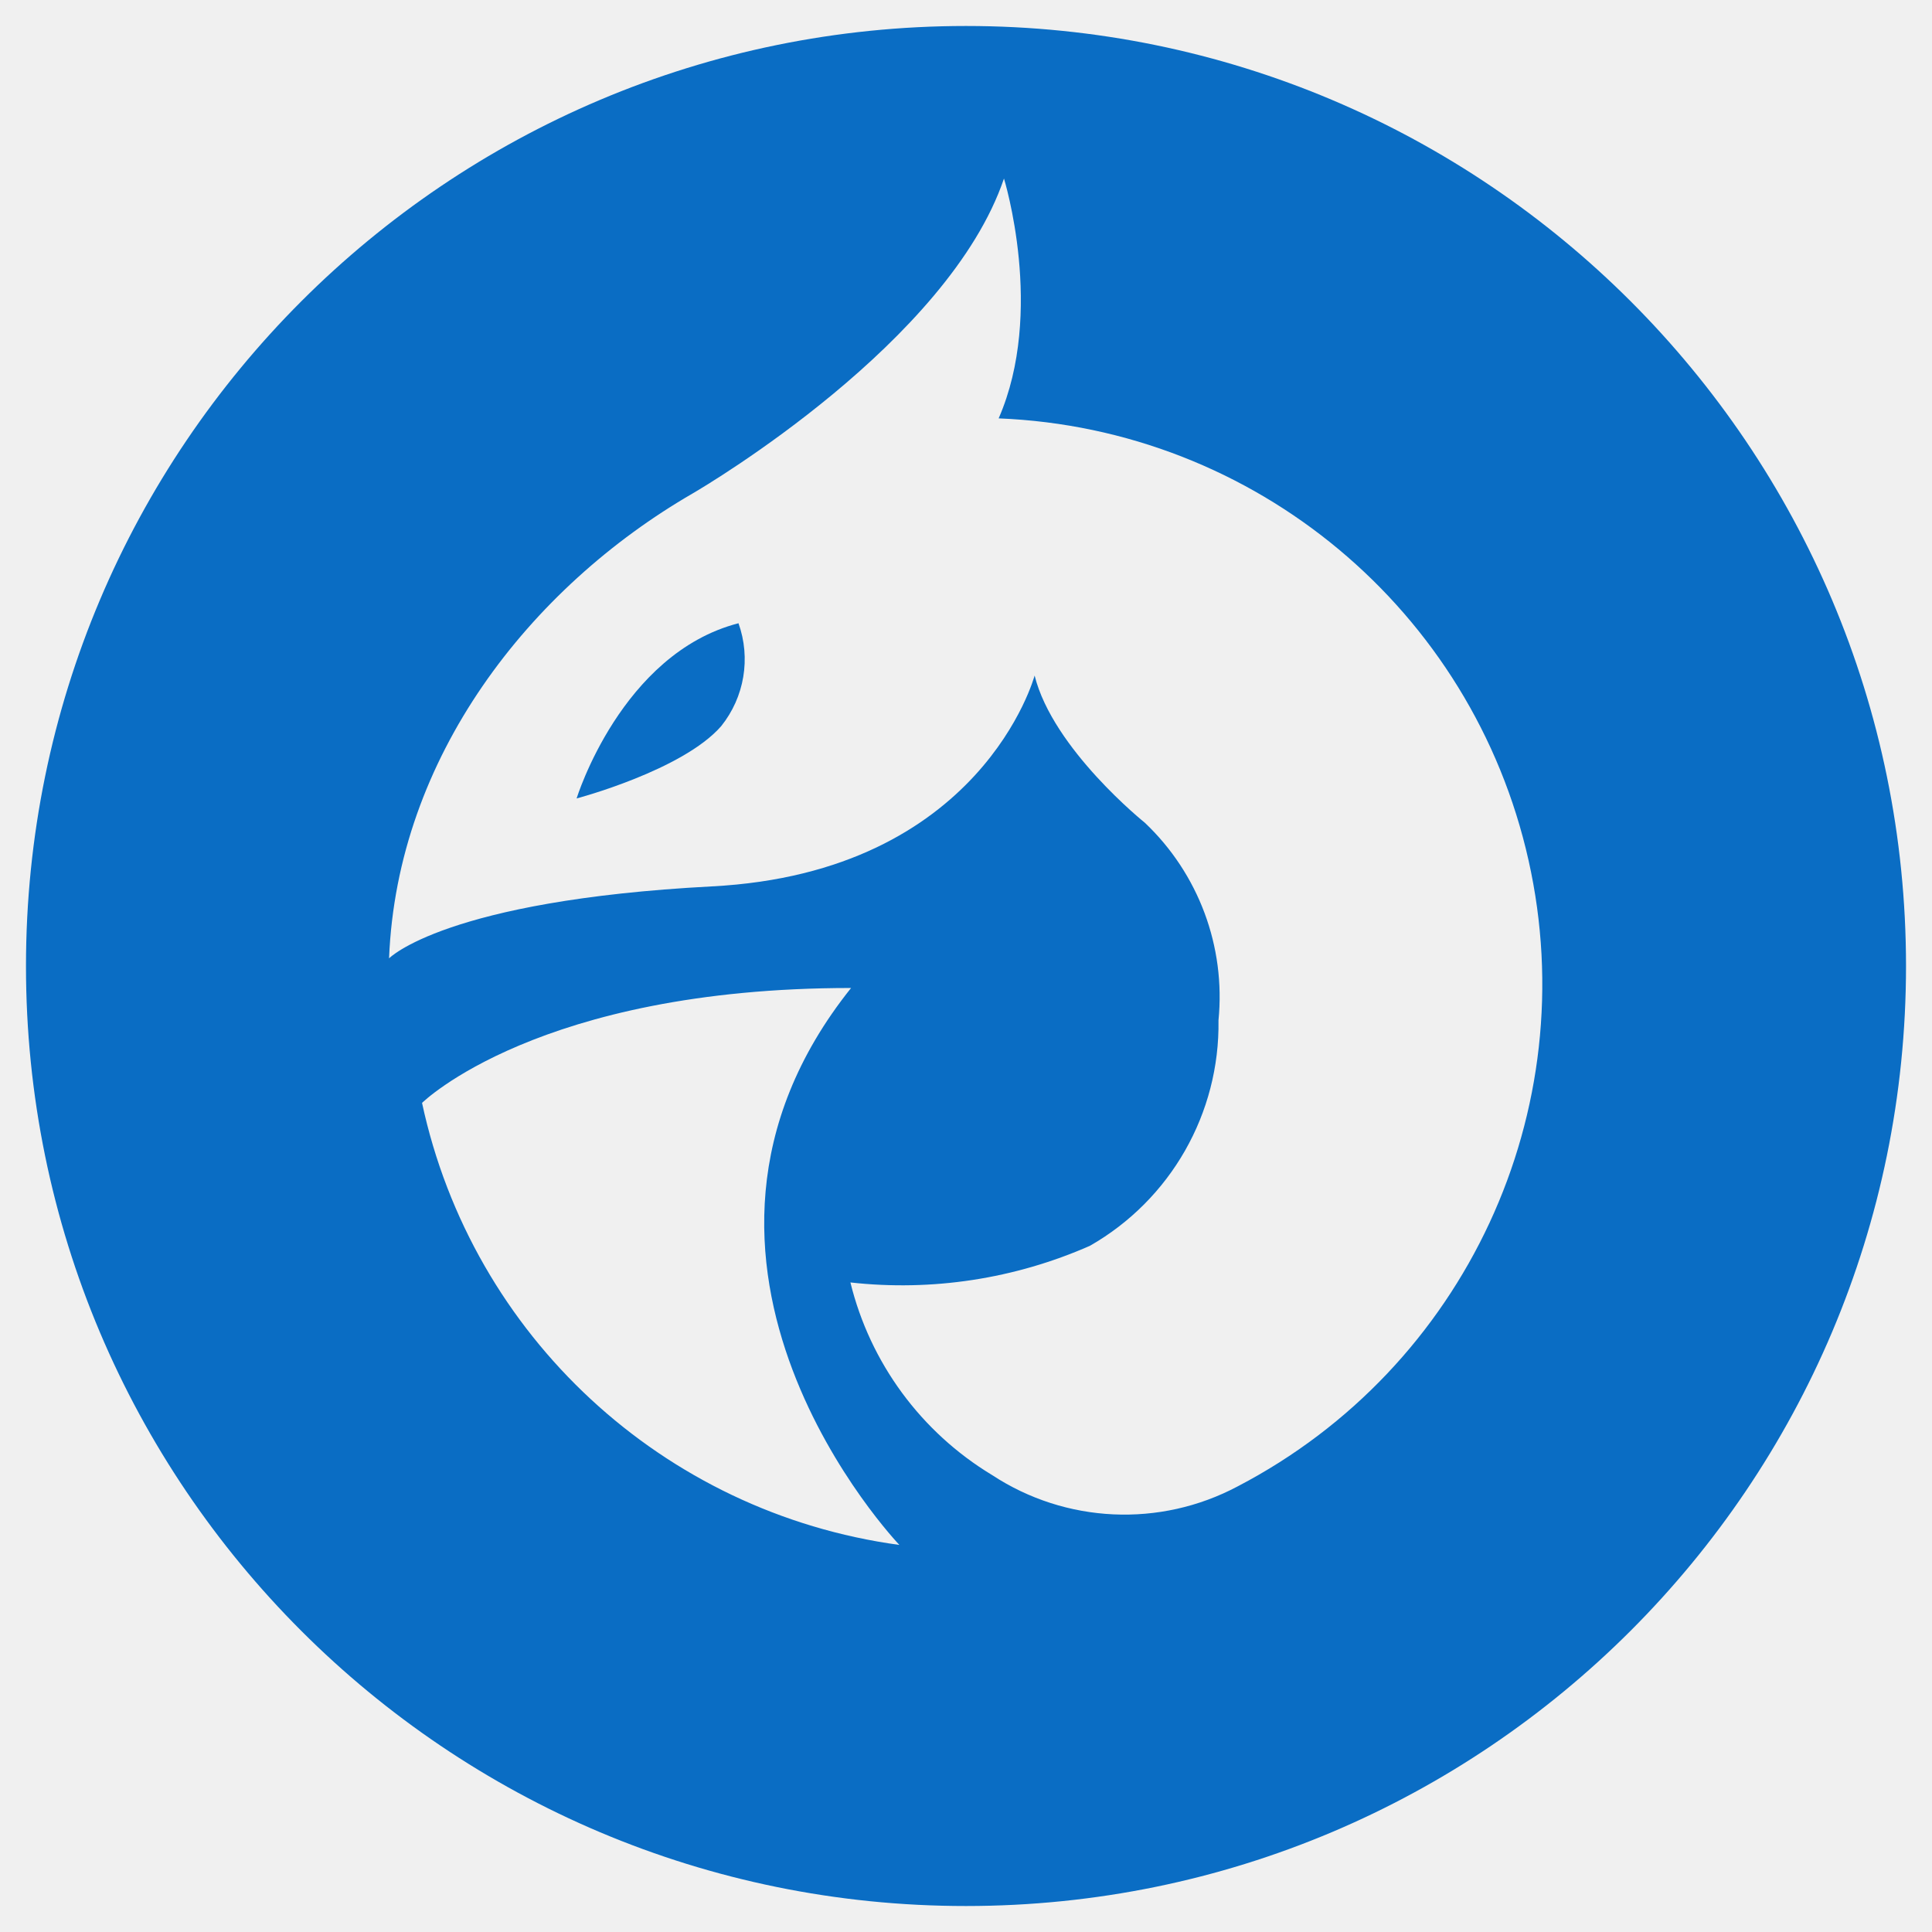
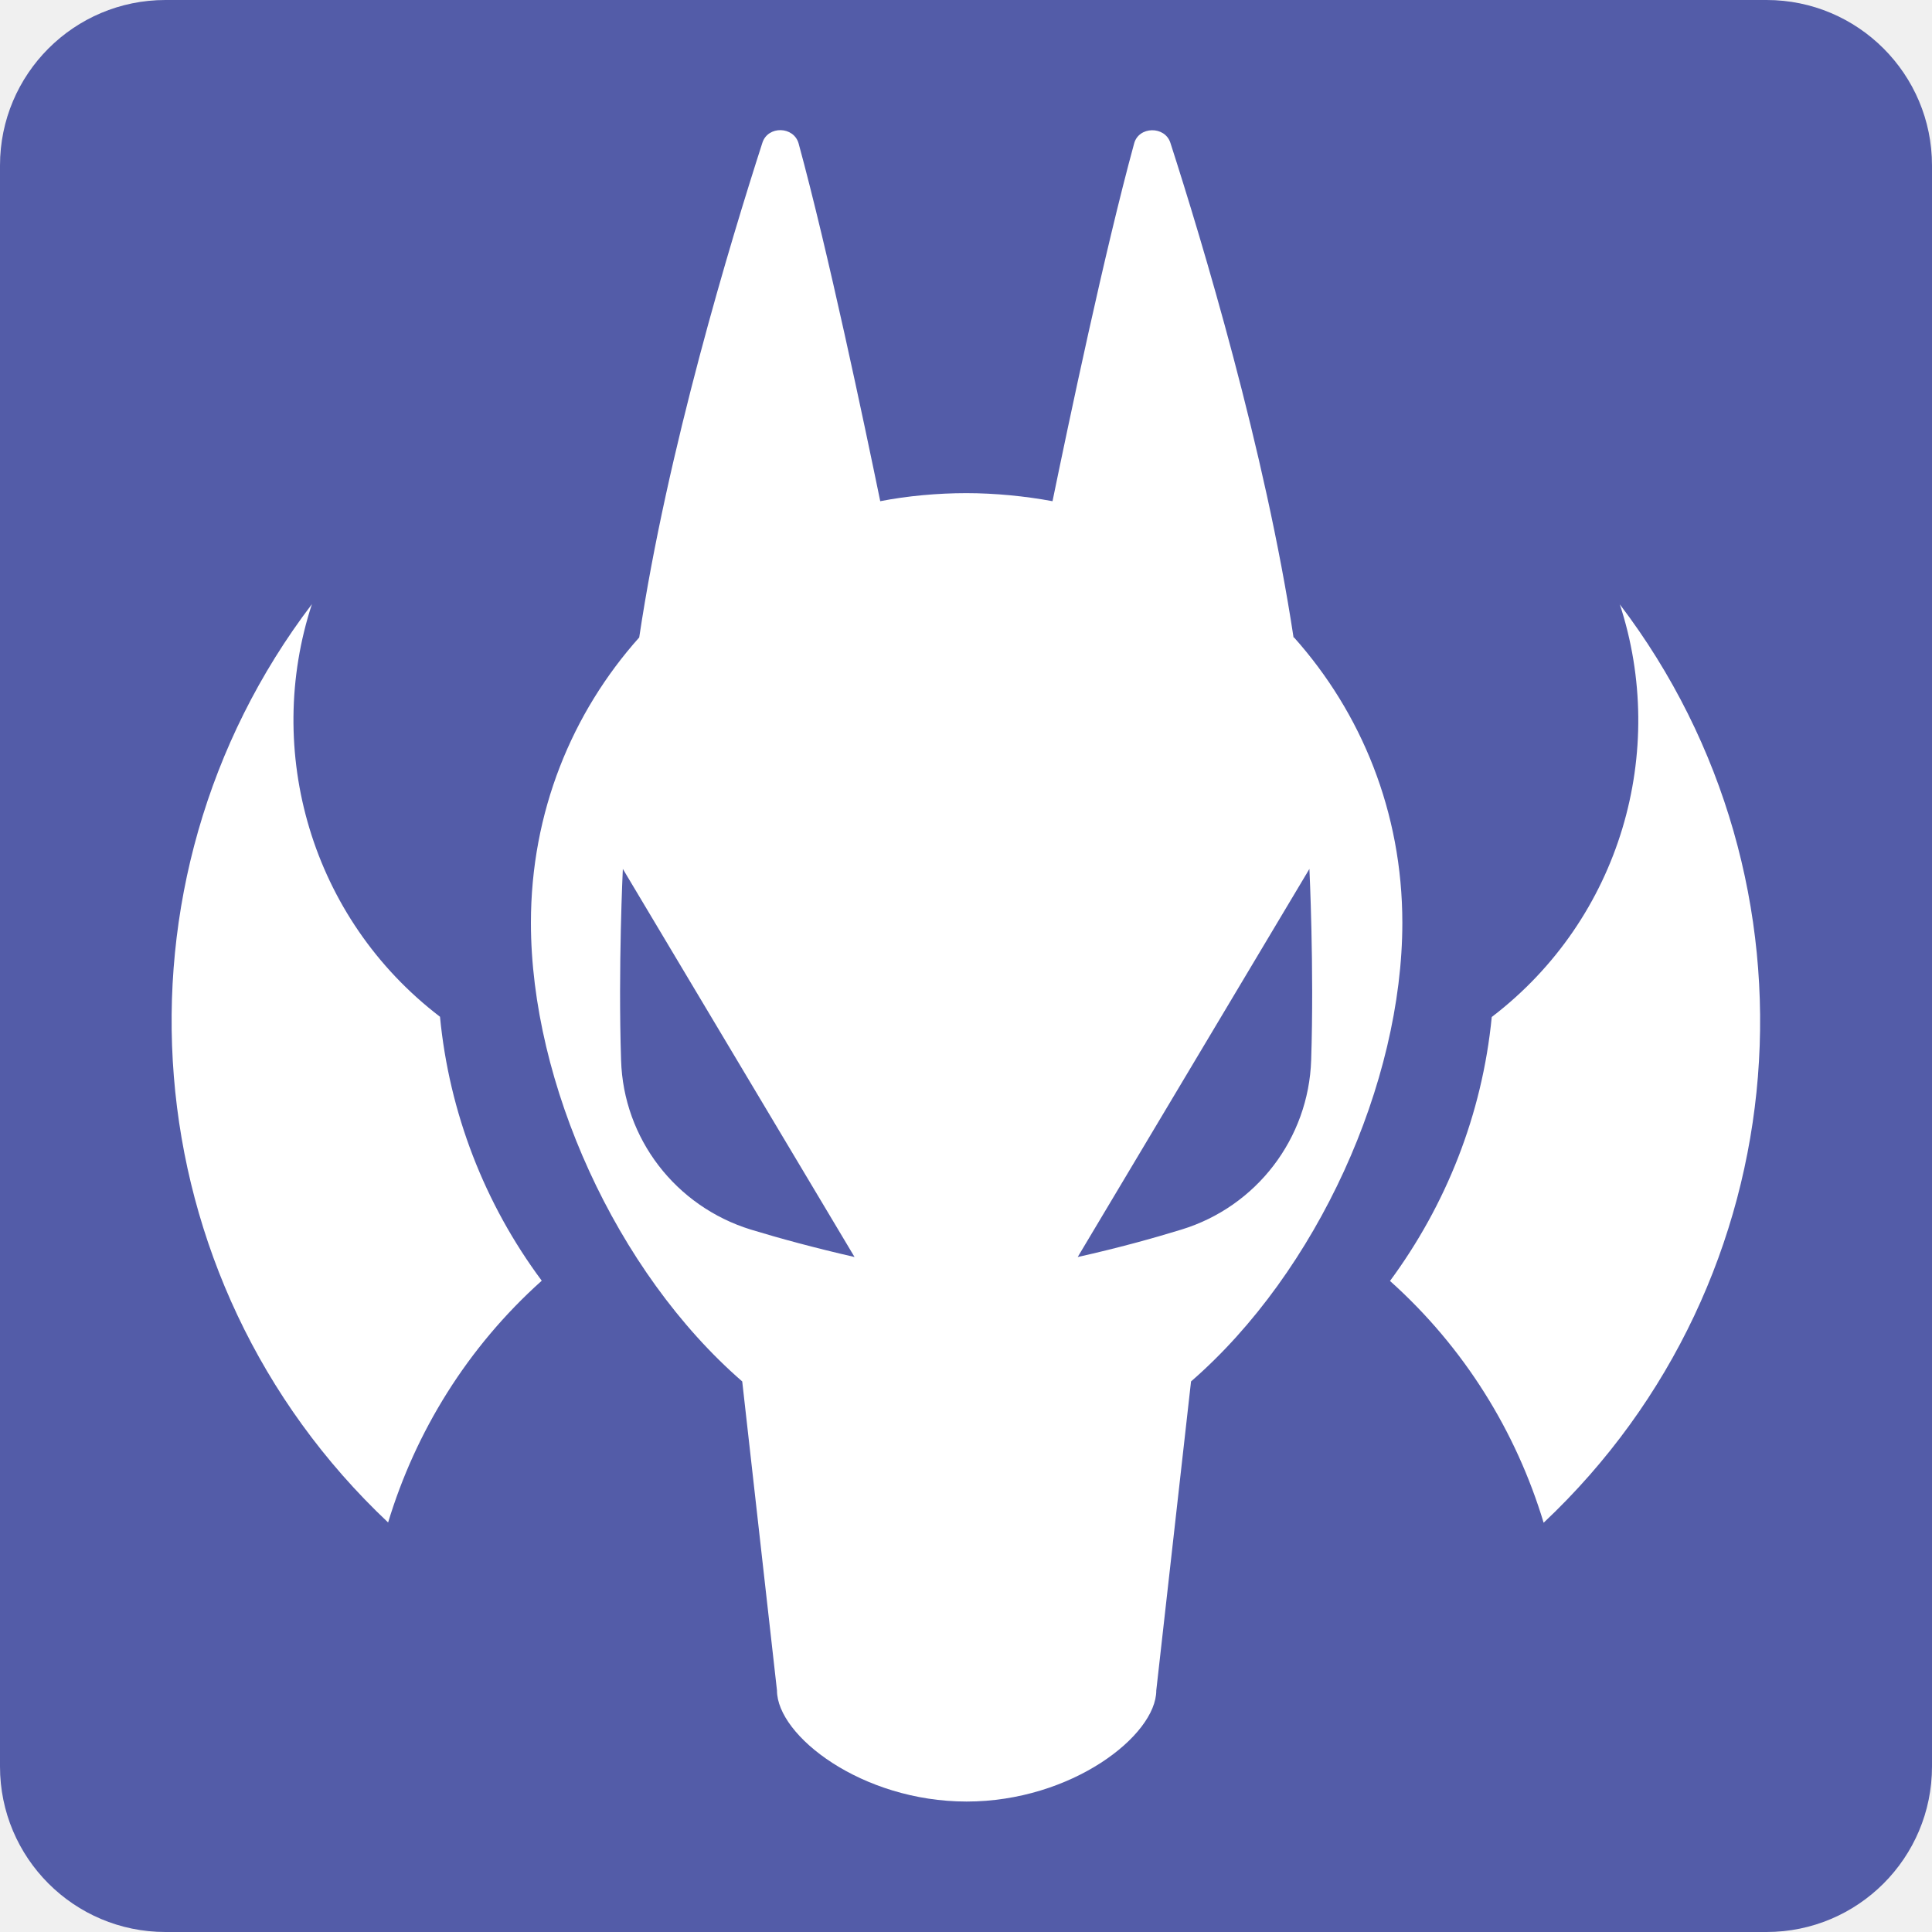
- <svg xmlns="http://www.w3.org/2000/svg" width="58" height="58" viewBox="0 0 58 58">
-   <defs>
-     <style>.cls-1{fill:#0a6dc4;}</style>
-   </defs>
-   <g id="レイヤー_2のコピー" data-name="レイヤー 2のコピー">
-     <path class="cls-1" d="M29,57.22A28.22,28.22,0,1,0,.78,29,28.21,28.21,0,0,0,29,57.22ZM12.67,33.11s3.49-3.45,12.88-3.45C18.93,37.94,27,46.38,27,46.38A17,17,0,0,1,12.67,33.11Zm8.13-18.3h0c.43-.25,7.68-4.55,9.34-9.45,0,0,1.24,4-.16,7.2a17,17,0,0,1,7.18,32.06,7.24,7.24,0,0,1-7.38-.34,9.36,9.36,0,0,1-4.25-5.78,14,14,0,0,0,7.19-1.1,7.66,7.66,0,0,0,3.86-6.77,7.2,7.2,0,0,0-2.21-5.93s-2.76-2.21-3.31-4.42c0,0-1.58,5.91-9.69,6.33-8,.42-9.69,2.16-9.69,2.16C11.92,22.74,15.89,17.65,20.8,14.81Z" />
-     <path class="cls-1" d="M21.65,21.8a3.21,3.21,0,0,0,.52-3.09c-3.52.91-4.86,5.26-4.86,5.26S20.49,23.13,21.65,21.8Z" />
-   </g>
+ <svg xmlns="http://www.w3.org/2000/svg" data-name="レイヤー 2" viewBox="0 0 76.71 76.71">
+   <rect width="76.71" height="76.71" rx="6.57" ry="6.57" fill="#535ca8" />
+   <path d="M12.39 23.98c-8.41 11.05-7.23 26.81 3.02 36.47 1.09-3.6 3.14-6.95 6.1-9.6a20.91 20.91 0 01-4.04-10.48c-5.13-3.92-7-10.56-5.08-16.4zm51.92 0c1.92 5.84.05 12.48-5.08 16.4-.38 3.88-1.82 7.47-4.04 10.48 2.96 2.65 5.01 5.99 6.1 9.6 10.25-9.65 11.43-25.42 3.02-36.47zm-12.95 1.33c-1.12-7.41-3.63-15.73-4.89-19.64-.22-.68-1.26-.66-1.44.03-1.17 4.28-2.6 11.09-3.24 14.2-1.07-.2-2.29-.32-3.42-.32s-2.35.11-3.42.32c-.64-3.11-2.07-9.91-3.24-14.2-.19-.69-1.22-.72-1.44-.03-1.26 3.91-3.78 12.22-4.89 19.64-2.67 2.99-4.3 6.93-4.3 11.33 0 6.35 3.37 13.85 8.39 18.21l1.38 12.27c0 1.8 3.37 4.41 7.53 4.41s7.53-2.62 7.53-4.41l1.38-12.27c5.02-4.36 8.39-11.86 8.39-18.21 0-4.4-1.63-8.34-4.3-11.33zM29.81 48.82c-2.98-.92-5.06-3.61-5.15-6.73-.12-3.67.07-7.59.07-7.59l9.2 15.41c-1.61-.37-2.97-.74-4.12-1.09zm17.1 0c-1.14.35-2.51.73-4.12 1.09l9.2-15.41s.19 3.92.07 7.59a7.285 7.285 0 01-5.15 6.73z" fill="#fff" />
</svg>
